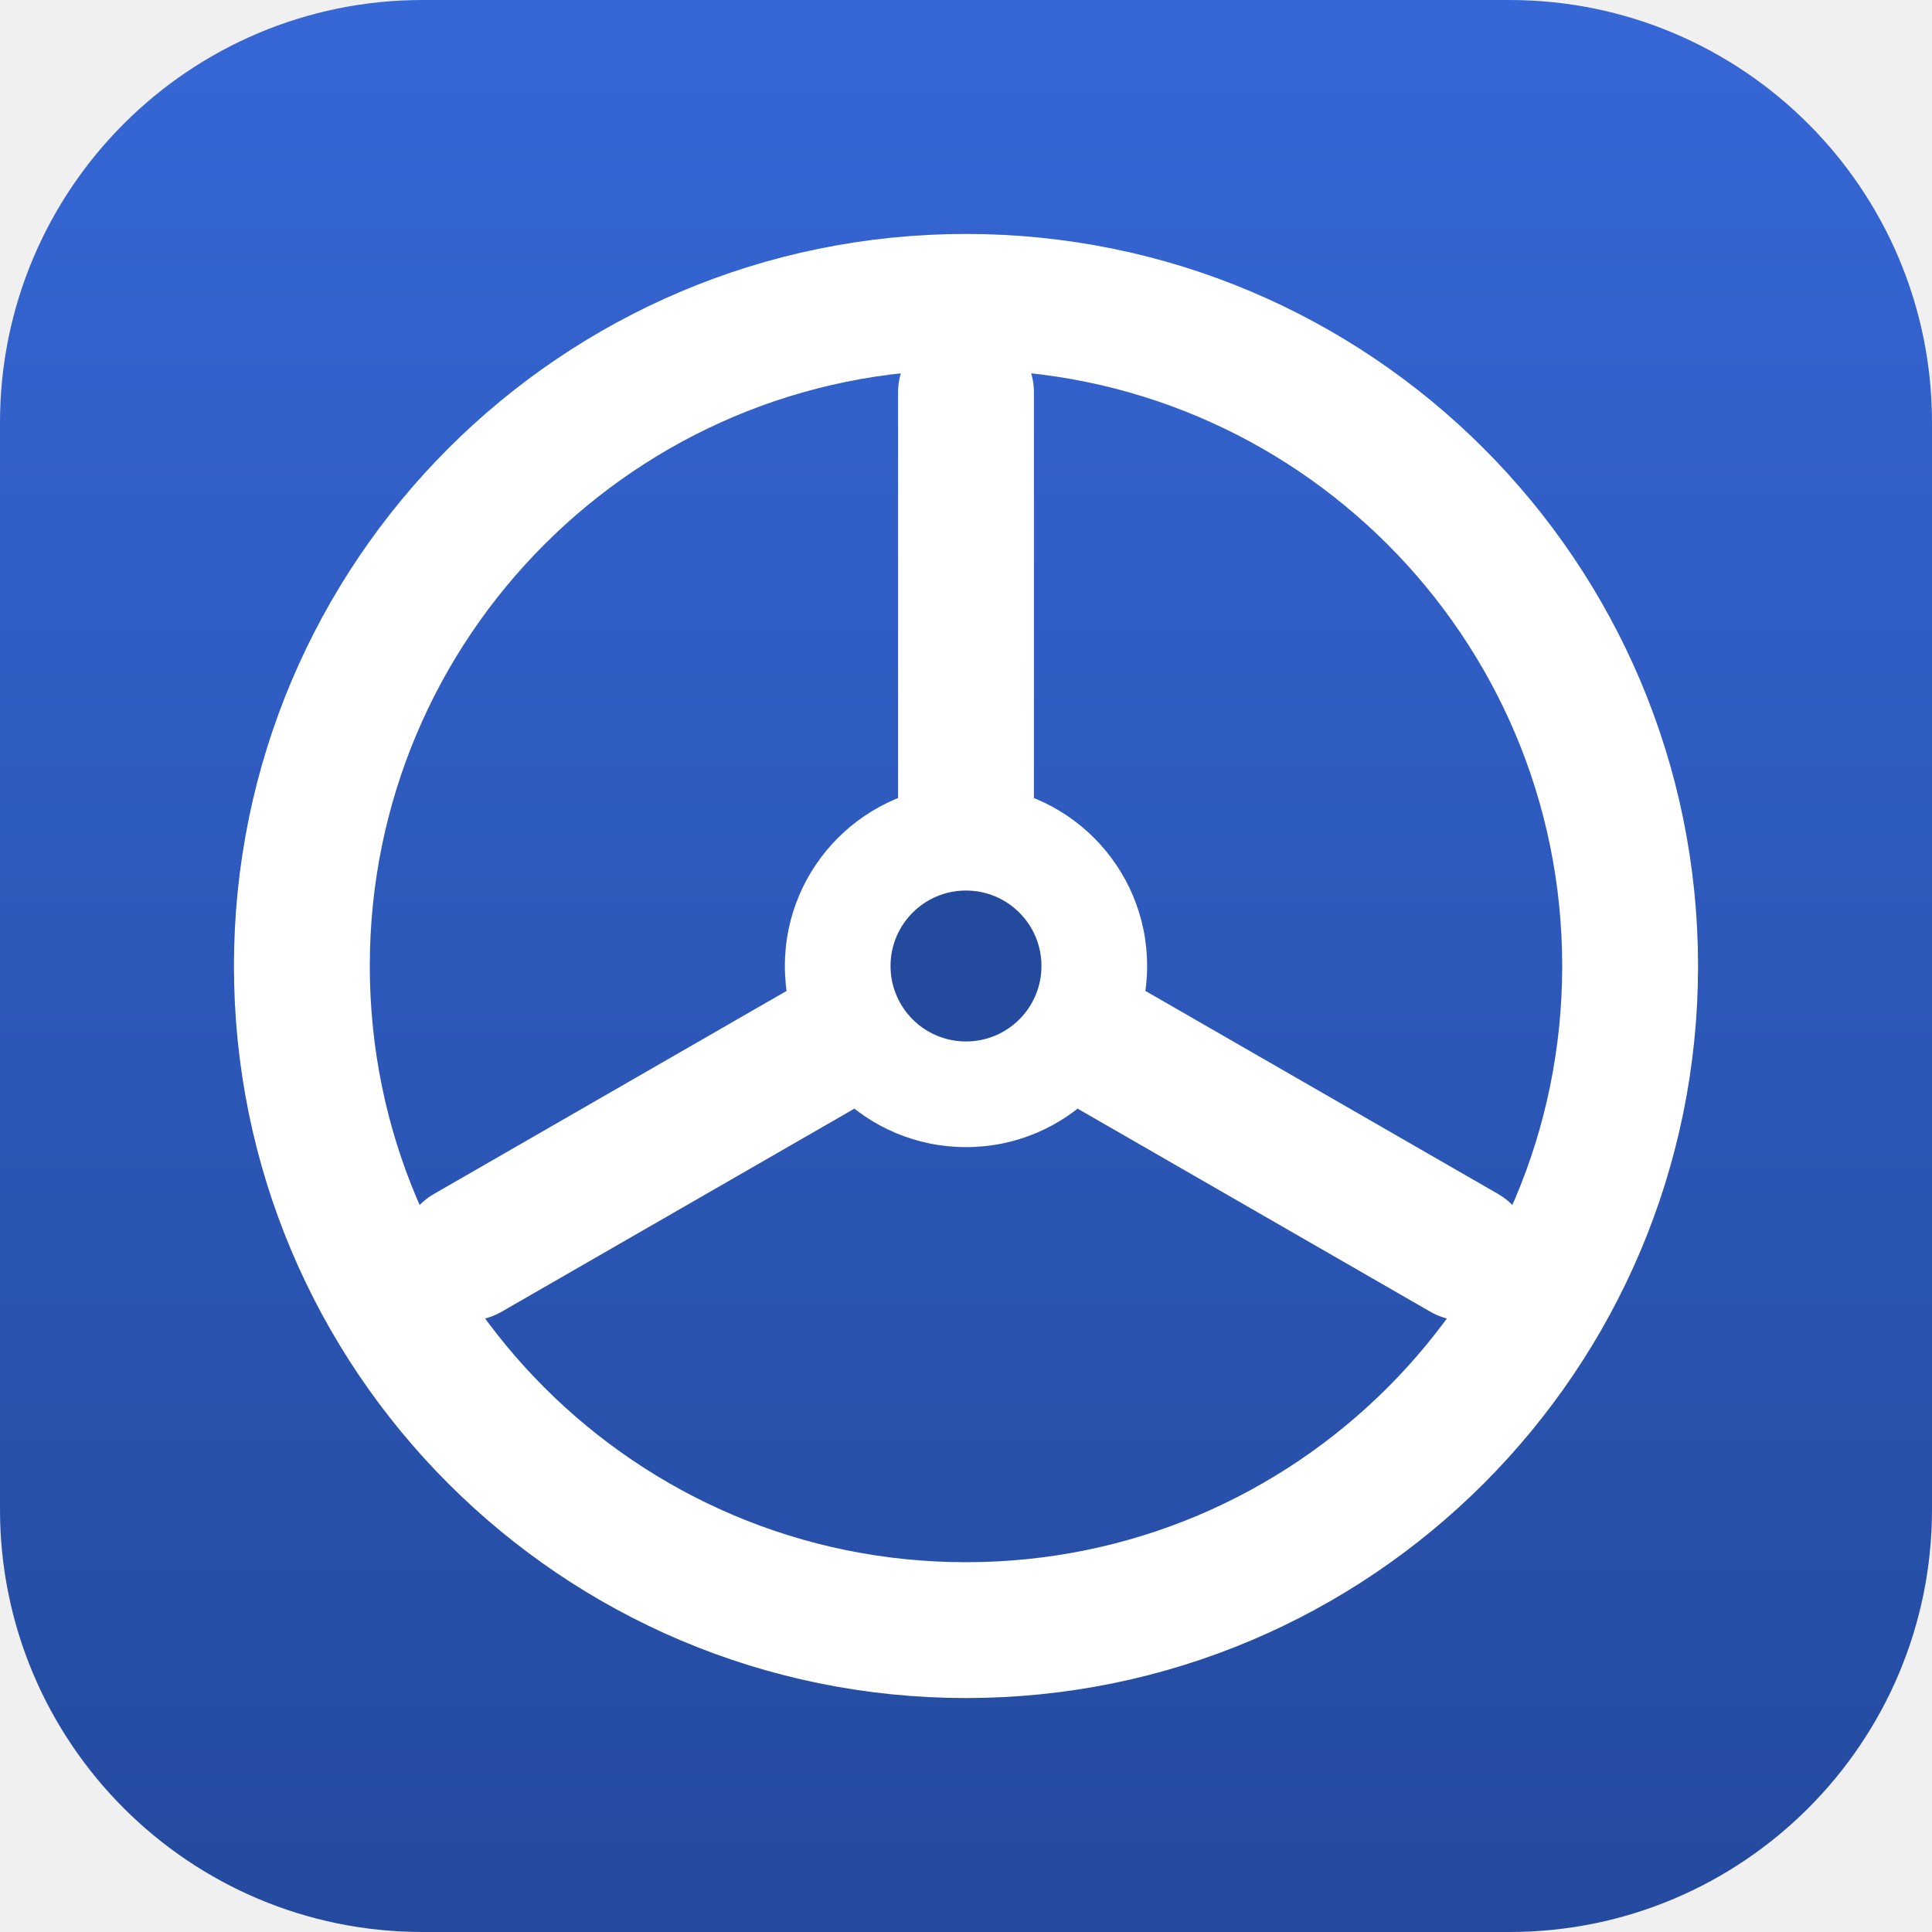
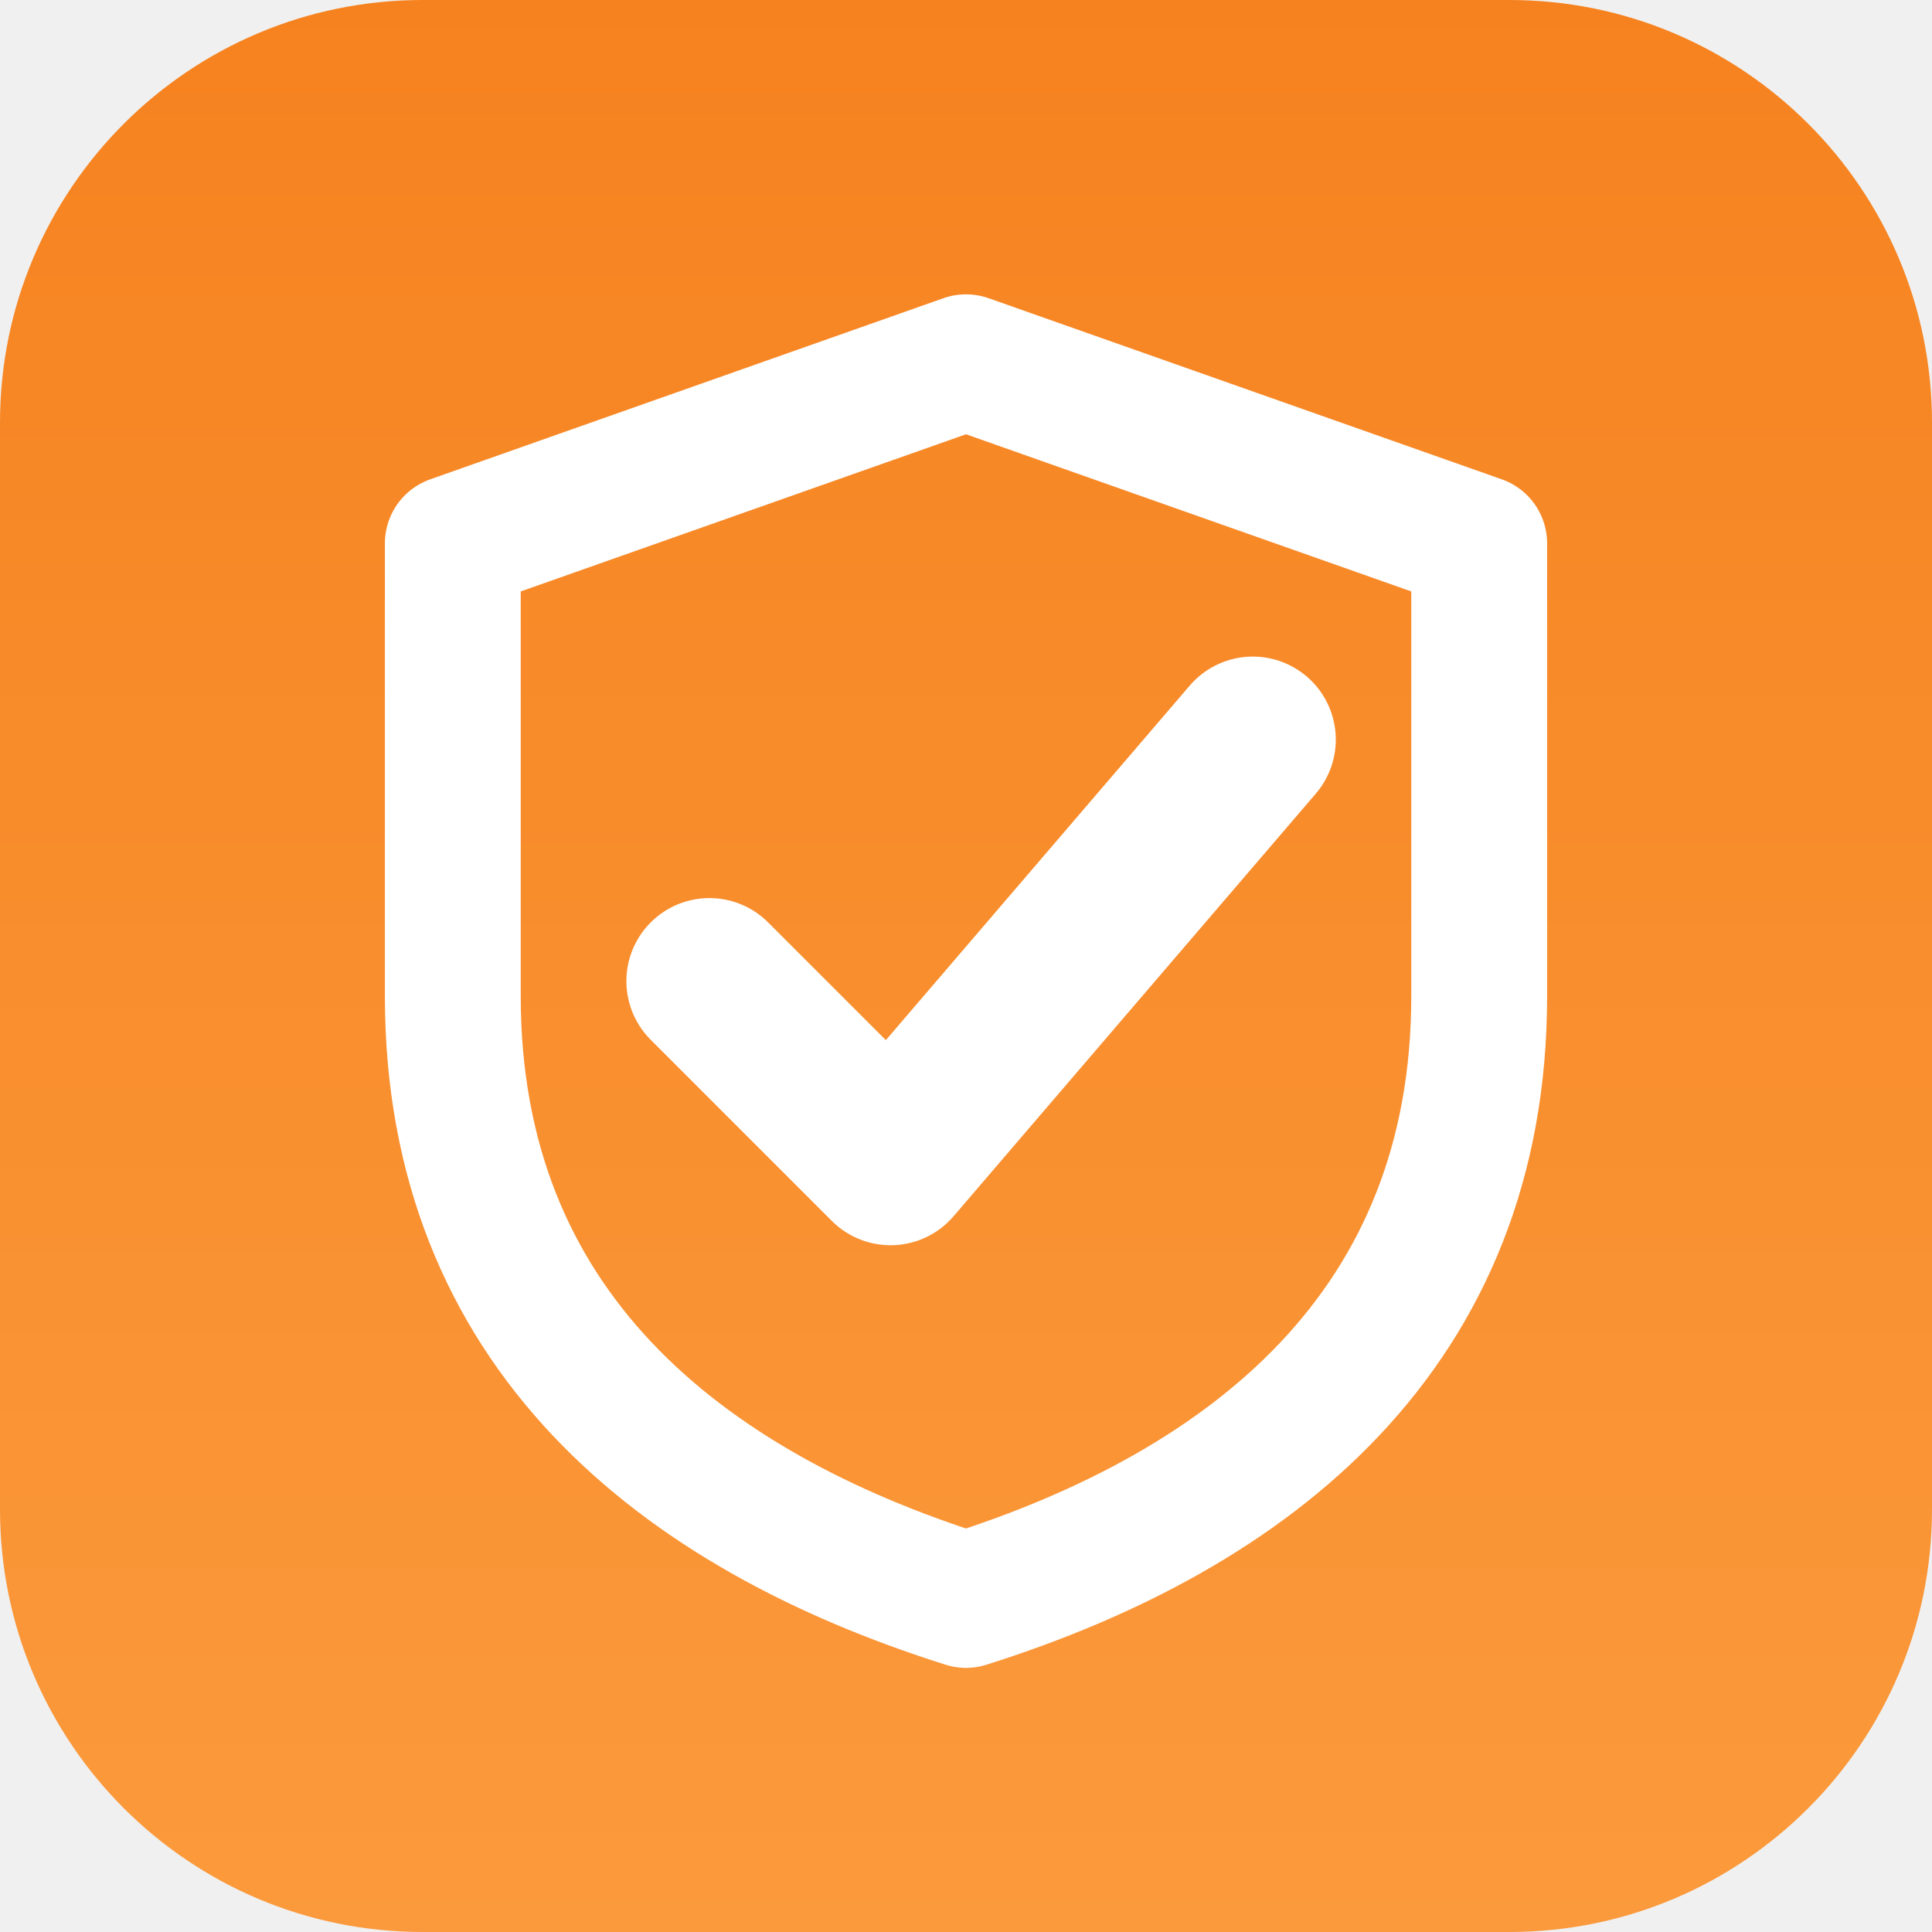
<svg xmlns="http://www.w3.org/2000/svg" viewBox="0 0 128 128" role="img" aria-label="Contao Turnstile">
  <defs>
    <linearGradient id="bg" x1="0" y1="0" x2="0" y2="1">
-       <stop offset="0" stop-color="#3667d6" />
-       <stop offset="1" stop-color="#244a9e" />
+       <stop offset="0" stop-color="#F6821F" />
+       <stop offset="1" stop-color="#FB9A3C" />
    </linearGradient>
  </defs>
  <rect width="128" height="128" rx="28" fill="url(#bg)" />
-   <g fill="none" stroke="#ffffff" stroke-width="9" stroke-linecap="round">
-     <circle cx="64" cy="64" r="44" />
-     <line x1="64" y1="64" x2="64" y2="26" />
-     <line x1="64" y1="64" x2="97" y2="83" />
-     <line x1="64" y1="64" x2="31" y2="83" />
-   </g>
-   <circle cx="64" cy="64" r="12" fill="#ffffff" />
-   <circle cx="64" cy="64" r="5" fill="#244a9e" />
+   <path d="M64 24 L98 36 V66 C98 88 83 100 64 106 C45 100 30 88 30 66 V36 Z" fill="none" stroke="#ffffff" stroke-width="9" stroke-linejoin="round" stroke-linecap="round" />
+   <path d="M47 65 L59 77 L83 49" fill="none" stroke="#ffffff" stroke-width="11" stroke-linecap="round" stroke-linejoin="round" />
</svg>
